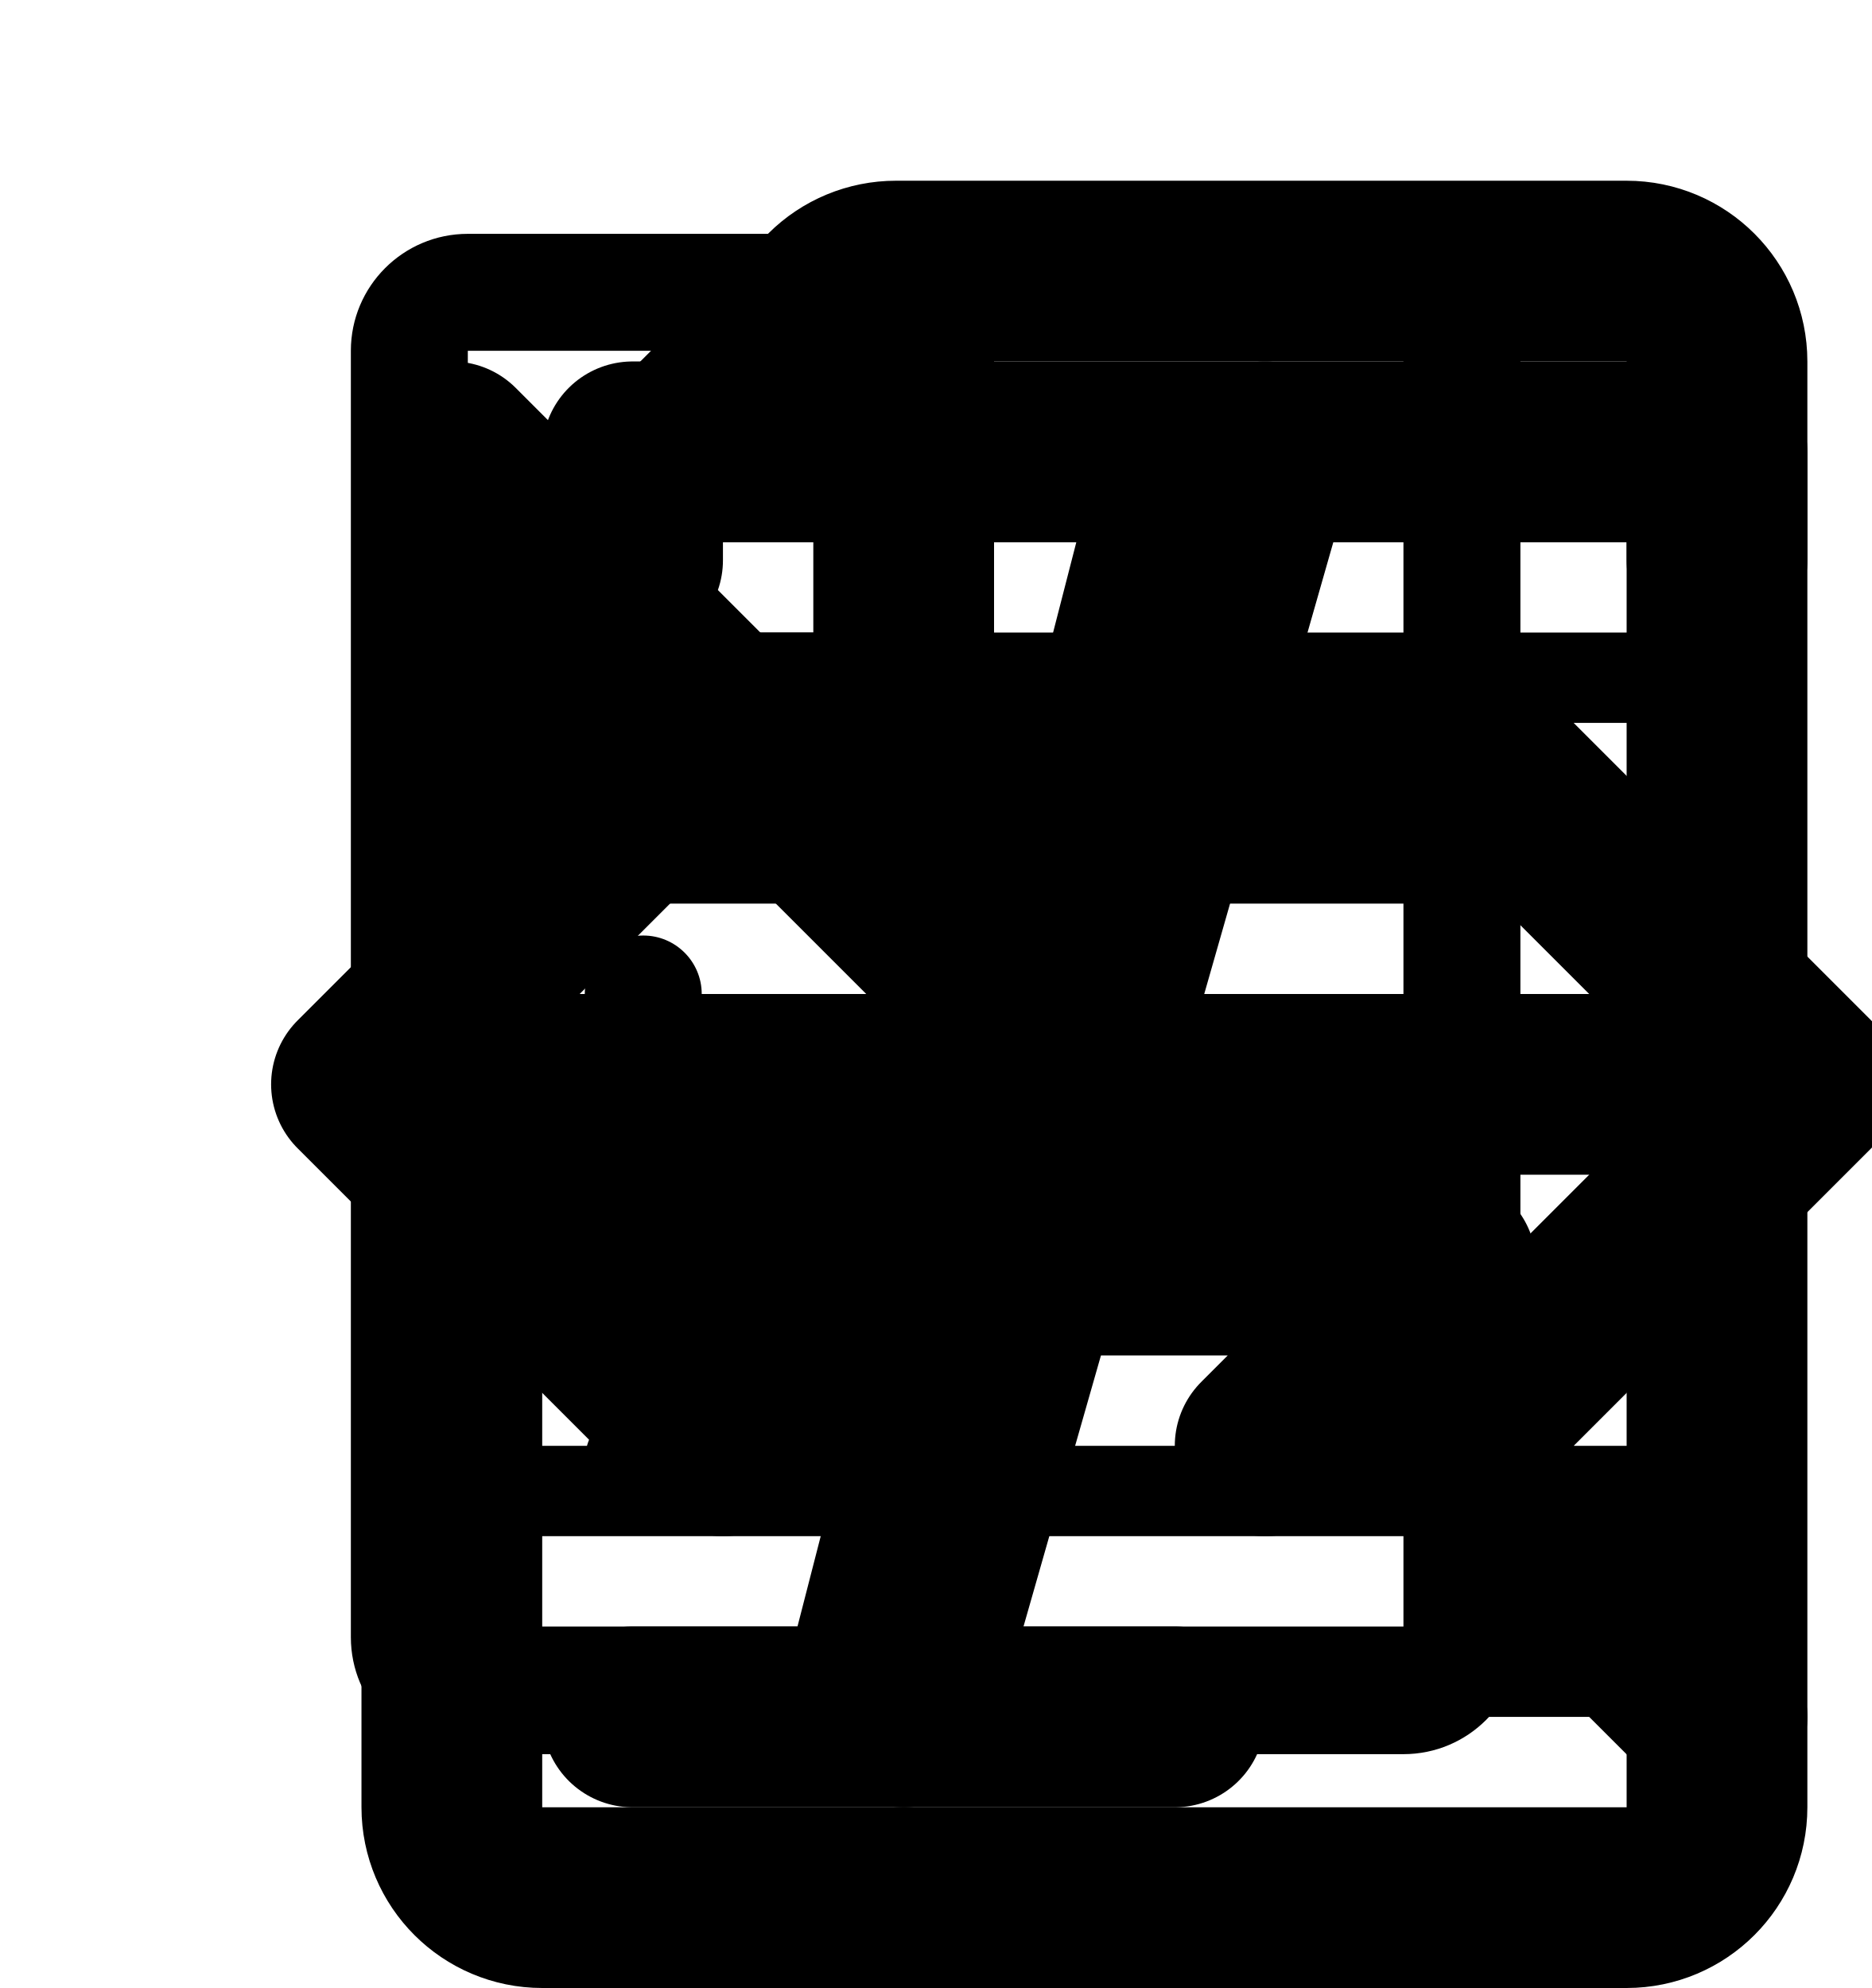
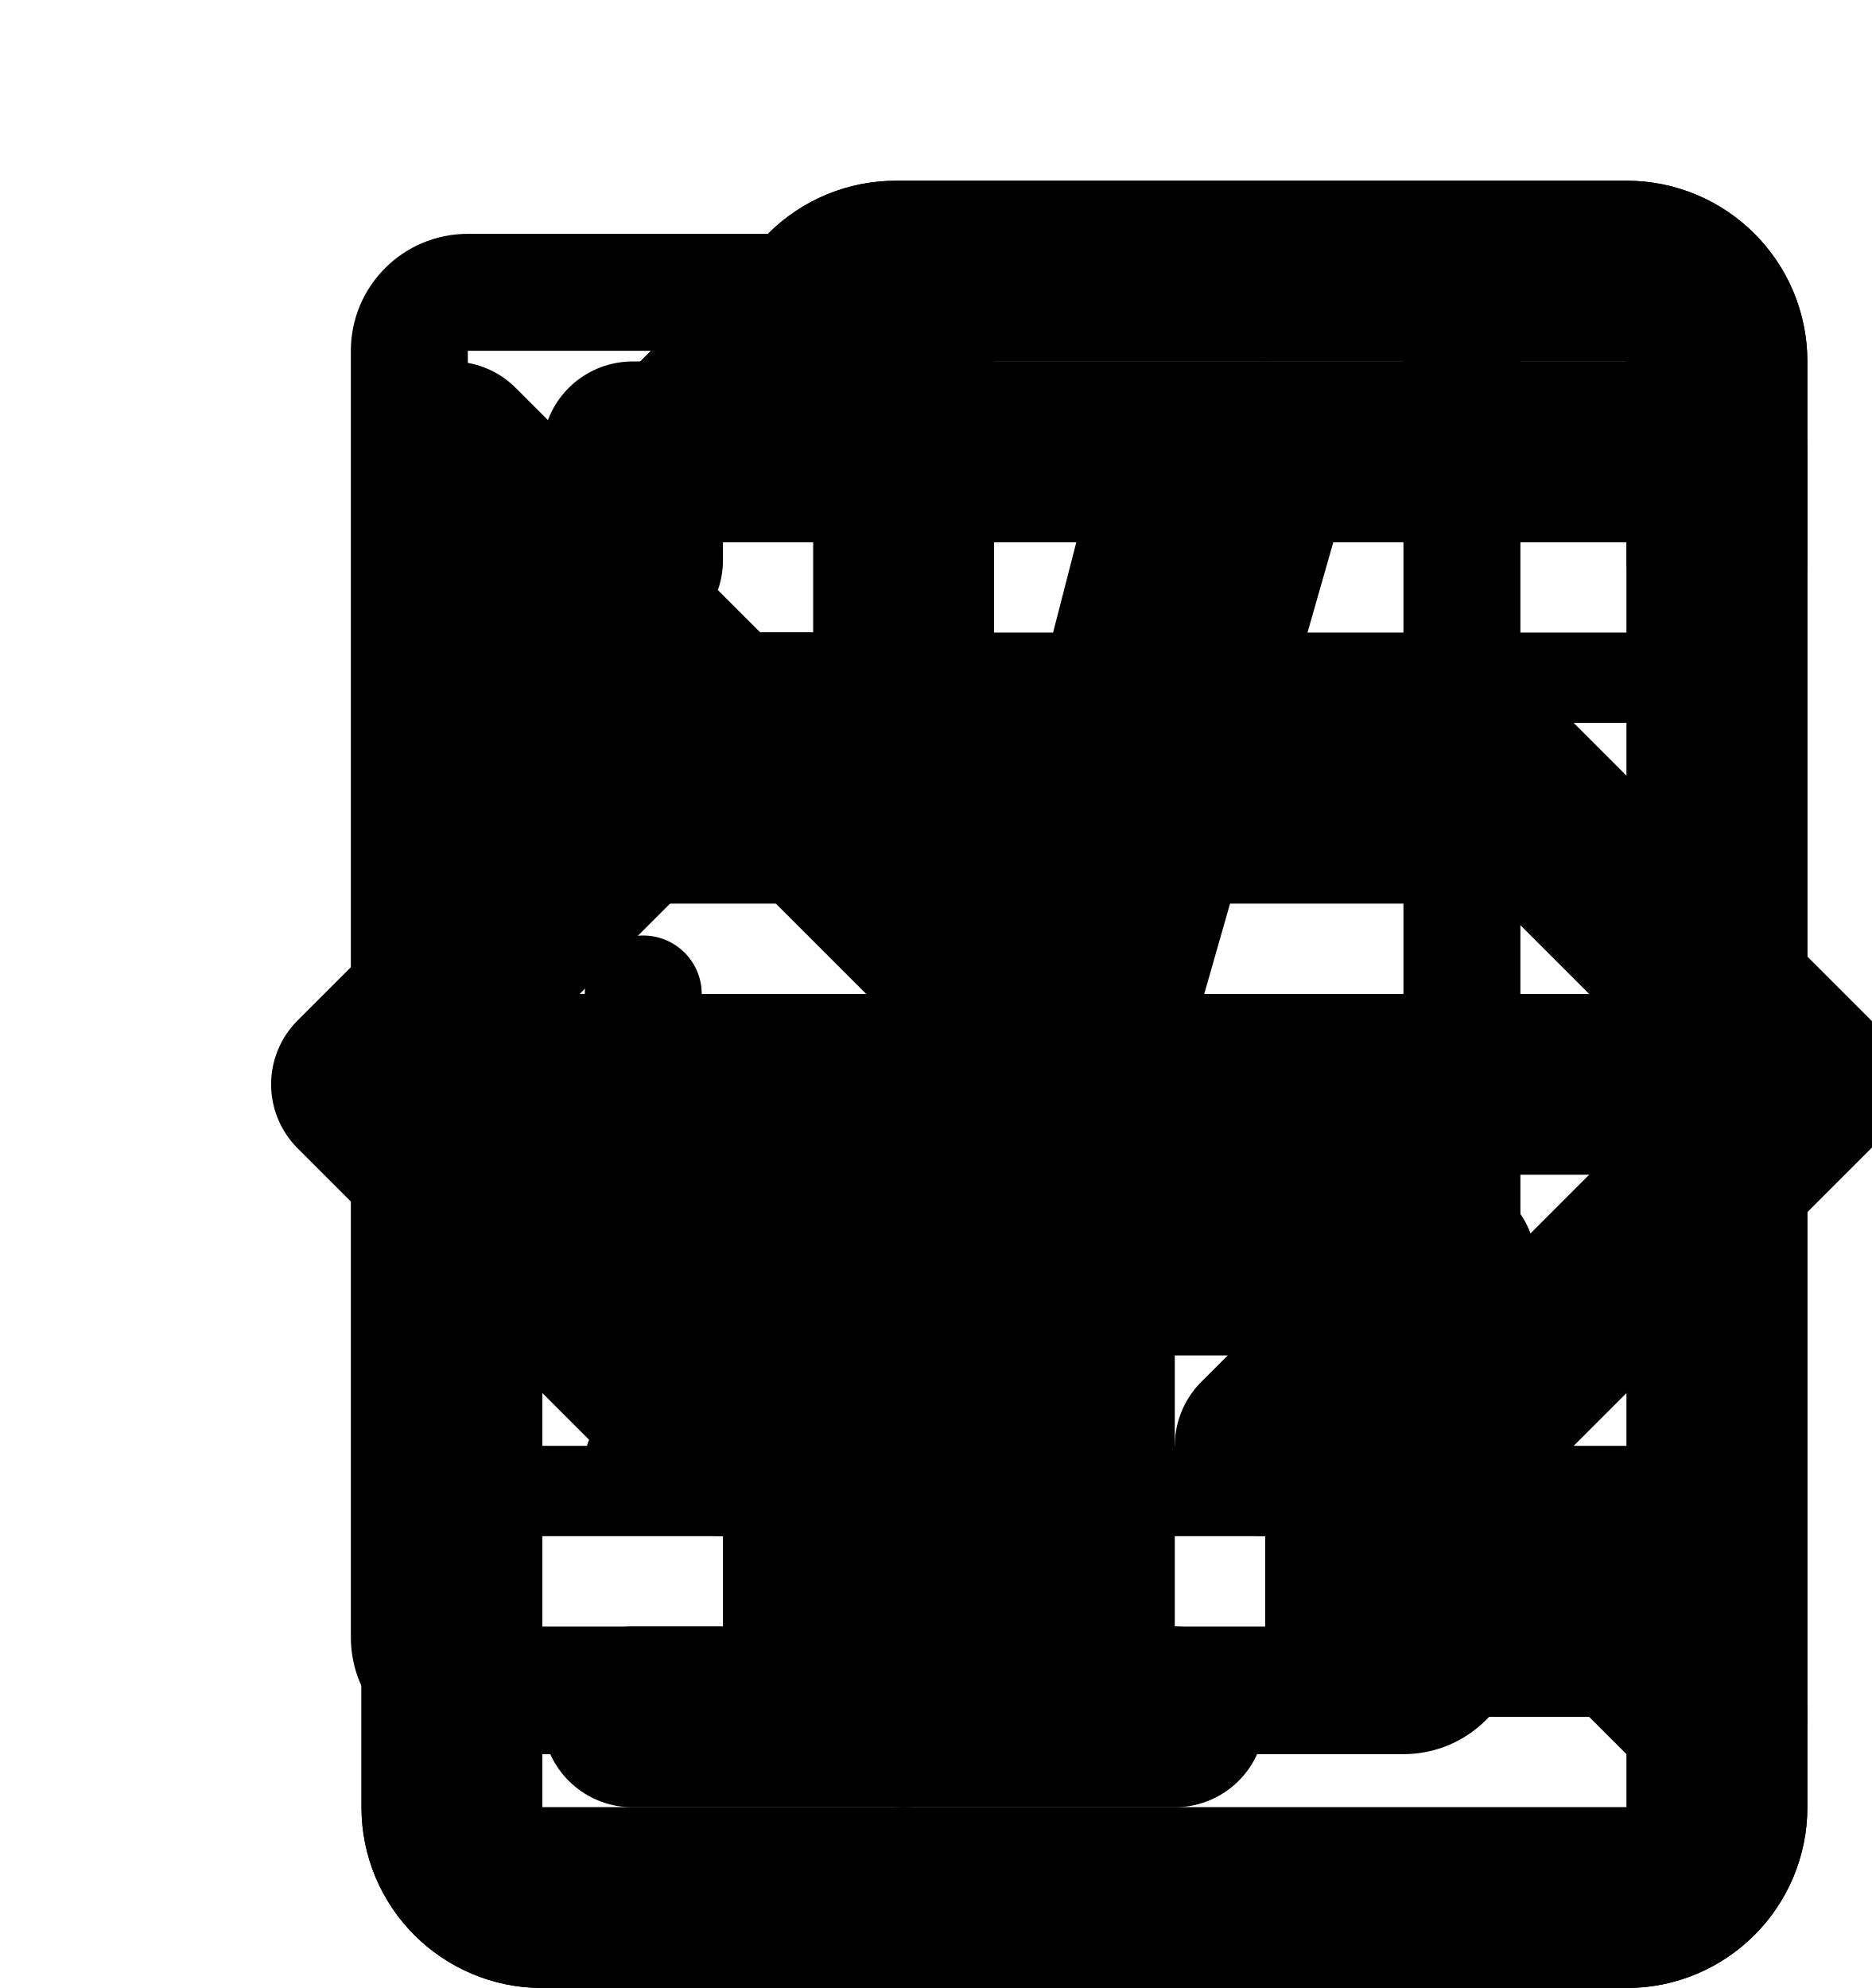
<svg xmlns="http://www.w3.org/2000/svg">
  <symbol style="enable-background:new 0 0 15.207 10.854" viewBox="0 0 15.207 10.854" xml:space="preserve" id="arrow_back">
    <path d="M11.707 0h-4v1h4c1.378 0 2.5 1.122 2.5 2.5S13.085 6 11.707 6H1.914L5.06 2.854l-.706-.708L0 6.5l4.354 4.354.707-.707L1.914 7h9.793c1.93 0 3.5-1.57 3.5-3.5s-1.57-3.5-3.5-3.5z" fill="currentColor" />
  </symbol>
  <symbol version="1.0" viewBox="0 0 100 100" id="sound_on">
    <path d="M37.7 17.8 24 31.5v37l13.8 13.8C45.3 89.8 52.3 96 53.2 96c.9 0 2.4-.7 3.2-1.6C57.8 93 58 87.6 58 50s-.2-43-1.6-44.4c-.8-.9-2.3-1.6-3.2-1.6-1 0-7.9 6.2-15.5 13.8zM78.4 22.5c-.4 1.1.7 2.7 3.4 5.1 2.2 1.9 5.3 6 6.9 9.2 2.3 4.7 2.8 7 2.8 13.2 0 6.2-.5 8.5-2.8 13.2-1.6 3.2-4.7 7.3-6.9 9.2-2.7 2.4-3.8 4-3.4 5.1.8 2.2 3.1.8 8.5-5 6.6-7.1 8.6-12.4 8.6-22.5s-2-15.4-8.6-22.5c-5.4-5.8-7.7-7.2-8.5-5z" fill="currentColor" />
    <path d="M71.4 32.5c-.4.9.4 2.4 2.1 3.7C76.9 38.9 80 45.4 80 50c0 4.6-3.1 11.1-6.5 13.8-1.7 1.3-2.5 2.8-2.1 3.7.8 2.2 1.8 1.9 5.5-1.7 5.1-4.9 6.5-8.5 6.5-15.8 0-7.3-1.4-10.9-6.5-15.8-3.7-3.6-4.7-3.9-5.5-1.7zM6 34c-1.8 1.8-2 3.3-2 16 0 17.1.5 18 10 18h6V32h-6c-4.7 0-6.4.4-8 2z" fill="currentColor" />
    <path d="M64.6 42.5c-.3.close-cross9.3 2.4 1.4 3.5 1.1 1.1 2 2.9 2 4s-.9 2.9-2 4c-1.9 1.9-1.8 5 .1 5 1.6 0 4.8-3.9 5.5-6.5.8-3.3-.2-7.1-2.6-9.5-2.4-2.4-3.6-2.5-4.4-.5z" fill="currentColor" />
  </symbol>
  <symbol version="1.0" viewBox="0 0 100 100" id="sound_off">
    <path d="M1 1.8C1 3.7 96.8 100 98.8 100c3 0 .7-4.1-6.3-11l-7.4-7.4 4-4.4c2.3-2.4 5.5-7.3 7.2-11 2.9-6.1 3.2-7.5 3.1-16.2 0-12.4-2.5-18.8-10.2-27.1-5.3-5.8-12.3-10.5-13.6-9.2-1.5 1.5-.3 3.2 4.5 6.3 6.5 4.2 11.4 10.8 13.9 18.9 4 12.6 1.7 24-6.8 34.6-3.9 4.8-5 5-8.3 1.9l-2.8-2.7 2.8-3.6c4.5-5.8 6.3-10.1 6.8-16.6.6-7.2-.7-12.8-4.5-18.3-3.1-4.7-10.6-10.7-12.2-9.7-1.9 1.2-.9 3 3.4 6.2 10.8 7.9 12.5 24.9 3.7 35.4l-3 3.4-3.7-3.7-3.7-3.6 2.6-3.2c3.3-3.9 4.1-6.9 3.2-11.7-1.1-6.3-9.8-12.9-12-9.3-.3.5.9 1.9 2.8 3 6.1 3.6 7.4 9.9 3.1 15l-2.7 3.1-4.3-4.2-4.4-4.3V30.5c0-16.5-.3-20.4-1.6-22.3C49.5 4 46.5 5.3 36.6 15l-9.2 9-11.9-12C3.7.2 1-1.7 1 1.8zM20.7 30.7c-.4.3-.7 9-.7 19.3v18.6l12.8 12.7C42.7 91 46.3 94 48.3 94c4.8 0 5.7-2.9 5.7-18.5v-14L38.2 45.7C29.6 37.1 22.2 30 21.9 30c-.3 0-.9.3-1.2.7zM2 34c-1.8 1.8-2 3.3-2 16 0 17.1.5 18 10 18h6V32h-6c-4.7 0-6.4.4-8 2z" fill="currentColor" />
  </symbol>
  <symbol viewBox="0 0 100 100" xml:space="preserve" id="play">
    <path d="m31.356 25.677 38.625 22.3c1.557.899 1.557 3.147 0 4.046l-38.625 22.3c-1.557.899-3.504-.225-3.504-2.023V27.7c0-1.798 1.946-2.922 3.504-2.023z" />
    <path d="m69.981 47.977-38.625-22.3a2.343 2.343 0 0 0-.716-.259l37.341 21.559c1.557.899 1.557 3.147 0 4.046l-38.625 22.3a2.296 2.296 0 0 1-1.078.301c.656.938 1.961 1.343 3.078.699l38.625-22.3c1.557-.899 1.557-3.147 0-4.046z" />
    <path d="m31.356 25.677 38.625 22.3c1.557.899 1.557 3.147 0 4.046l-38.625 22.3c-1.557.899-3.504-.225-3.504-2.023V27.7c0-1.798 1.946-2.922 3.504-2.023z" fill="currentColor" />
  </symbol>
  <symbol viewBox="0 0 100 100" xml:space="preserve" id="pause">
    <path d="M39.806 72.858h-8.915a3.94 3.94 0 0 1-3.94-3.94V31.119a3.94 3.94 0 0 1 3.94-3.94h8.915a3.94 3.94 0 0 1 3.94 3.94v37.799a3.94 3.94 0 0 1-3.94 3.94zM68.109 72.821h-8.915a3.94 3.94 0 0 1-3.94-3.94V31.082a3.94 3.94 0 0 1 3.94-3.94h8.915a3.94 3.94 0 0 1 3.94 3.94v37.799a3.94 3.94 0 0 1-3.94 3.94z" />
    <path d="M40.489 27.248a3.919 3.919 0 0 1 1.257 2.871v37.799a3.94 3.94 0 0 1-3.94 3.94h-8.915c-.234 0-.46-.03-.683-.069a3.916 3.916 0 0 0 2.683 1.069h8.915a3.94 3.94 0 0 0 3.94-3.94V31.119a3.934 3.934 0 0 0-3.257-3.871zM68.792 27.211a3.919 3.919 0 0 1 1.257 2.871v37.799a3.94 3.94 0 0 1-3.94 3.94h-8.915c-.234 0-.46-.03-.683-.069a3.916 3.916 0 0 0 2.683 1.069h8.915a3.94 3.94 0 0 0 3.94-3.94V31.082a3.933 3.933 0 0 0-3.257-3.871z" />
    <path d="M39.806 72.858h-8.915a3.94 3.94 0 0 1-3.94-3.94V31.119a3.94 3.94 0 0 1 3.94-3.94h8.915a3.94 3.94 0 0 1 3.94 3.94v37.799a3.94 3.94 0 0 1-3.94 3.94zM68.109 72.821h-8.915a3.94 3.94 0 0 1-3.94-3.94V31.082a3.94 3.94 0 0 1 3.94-3.94h8.915a3.94 3.94 0 0 1 3.94 3.94v37.799a3.94 3.94 0 0 1-3.94 3.94z" fill="currentColor" />
  </symbol>
  <symbol viewBox="0 0 64 64" xml:space="preserve" style="fill-rule:evenodd;clip-rule:evenodd;stroke-linejoin:round;stroke-miterlimit:2" id="round">
    <path d="M0 0h1280v800H0z" transform="translate(-576 -320)" fill="transparent" />
    <circle cx="543.992" cy="352" r="14.13" transform="translate(-892.778 -566.387) scale(1.70002)" fill="currentColor" />
  </symbol>
  <symbol viewBox="0 0 240 240" xml:space="preserve" id="arrow">
    <path fill="currentColor" stroke="#000" stroke-width="6.038" stroke-miterlimit="10" d="M43.1 123.8c0 6.4 5.1 11.7 11.2 11.7h117l-32.7 44.7c-1.8 2.4-2.5 5.3-2 8.2.5 2.9 2.1 5.5 4.5 7.3 1.9 1.4 4.2 2.1 6.6 2.1 3.6 0 7-1.7 9.1-4.6l45.7-62.8.1-.1c.3-.4.6-.9.8-1.4.5-1.1.9-2.2 1.1-3.3.1-.7.1-1.2.1-1.8 0-.5 0-1.1-.1-1.7-.2-1.2-.5-2.3-1-3.3 0 0 0-.1-.1-.1-.2-.4-.5-.9-.8-1.3-.1-.1-.1-.2-.2-.3l-45.7-62.8c-2.1-2.9-5.5-4.7-9.1-4.7-2.4 0-4.6.7-6.5 2.1-2.4 1.8-4 4.4-4.5 7.3-.5 2.9.3 5.8 2 8.3l32.7 44.7h-117c-6 0-11.2 5.4-11.2 11.8z" />
  </symbol>
  <symbol baseProfile="tiny" viewBox="0 0 42 42" xml:space="preserve" id="close-cross">
    <path fill-rule="evenodd" d="m21.002 26.588 10.357 10.604c1.039 1.072 1.715 1.083 2.773 0l2.078-2.128c1.018-1.042 1.087-1.726 0-2.839L25.245 21 36.211 9.775c1.027-1.055 1.047-1.767 0-2.84l-2.078-2.127c-1.078-1.104-1.744-1.053-2.773 0L21.002 15.412 10.645 4.809c-1.029-1.053-1.695-1.104-2.773 0L5.794 6.936c-1.048 1.073-1.029 1.785 0 2.84L16.759 21 5.794 32.225c-1.087 1.113-1.029 1.797 0 2.839l2.077 2.128c1.049 1.083 1.725 1.072 2.773 0l10.358-10.604z" fill="currentColor" />
  </symbol>
  <symbol viewBox="0 0 32 32" id="add-file">
    <g fill="none" fill-rule="evenodd">
      <path d="m0 0h32v32h-32z" />
      <path d="m22.009 0 7.991 10.018v21.982h-28v-32zm-5.009 11h-2v5h-5v2h5v5h2v-5h5v-2h-5z" fill="currentColor" />
    </g>
  </symbol>
  <symbol viewBox="0 0 32 32" id="home">
    <path d="M30 15a1 1 0 0 1-.58-.19L16 5.23 2.58 14.81a1 1 0 0 1-1.16-1.62l14-10a1 1 0 0 1 1.16 0l14 10A1 1 0 0 1 30 15zM5 9a1 1 0 0 1-1-1V4a1 1 0 0 1 1-1h4a1 1 0 0 1 0 2H6v3a1 1 0 0 1-1 1z" fill="currentColor" />
    <path d="M25 29h-5a1 1 0 0 1-1-1v-7h-6v7a1 1 0 0 1-1 1H7a3 3 0 0 1-3-3V16a1 1 0 0 1 2 0v10a1 1 0 0 0 1 1h4v-7a1 1 0 0 1 1-1h8a1 1 0 0 1 1 1v7h4a1 1 0 0 0 1-1V16a1 1 0 0 1 2 0v10a3 3 0 0 1-3 3z" fill="currentColor" />
  </symbol>
  <symbol height="24" width="24" id="bot">
    <path d="M21 10.975V8a2 2 0 0 0-2-2h-6V4.688c.305-.274.5-.668.5-1.11a1.5 1.5 0 0 0-3 0c0 .442.195.836.5 1.11V6H5a2 2 0 0 0-2 2v2.998l-.072.005A.999.999 0 0 0 2 12v2a1 1 0 0 0 1 1v5a2 2 0 0 0 2 2h14a2 2 0 0 0 2-2v-5a1 1 0 0 0 1-1v-1.938a1.004 1.004 0 0 0-.072-.455c-.202-.488-.635-.605-.928-.632zM7 12c0-1.104.672-2 1.5-2s1.5.896 1.5 2-.672 2-1.5 2S7 13.104 7 12zm8.998 6c-1.001-.003-7.997 0-7.998 0v-2s7.001-.002 8.002 0l-.004 2zm-.498-4c-.828 0-1.5-.896-1.5-2s.672-2 1.5-2 1.5.896 1.5 2-.672 2-1.5 2z" fill="currentColor" />
  </symbol>
  <symbol width="24" height="24" fill="none" id="main">
    <path d="m16.51 5.01-1.96-1.96c-1.4-1.4-3.7-1.4-5.1 0L7.49 5.01c-.39.39-.39 1.03 0 1.42l3.81 3.81c.39.39 1.02.39 1.41 0l3.81-3.81c.38-.39.38-1.03-.01-1.42zM5.01 7.492l-1.96 1.96c-1.4 1.4-1.4 3.7 0 5.1l1.96 1.96c.39.39 1.02.39 1.41 0l3.81-3.81a.996.996 0 0 0 0-1.41l-3.8-3.8c-.39-.39-1.03-.39-1.42 0zM20.95 9.452l-1.96-1.96a.996.996 0 0 0-1.41 0l-3.81 3.81a.996.996 0 0 0 0 1.41l3.81 3.81c.39.39 1.02.39 1.41 0l1.96-1.96c1.4-1.41 1.4-3.71 0-5.11zM7.49 18.99l1.96 1.96c1.4 1.4 3.7 1.4 5.1 0l1.96-1.96a.996.996 0 0 0 0-1.41l-3.81-3.81a.996.996 0 0 0-1.41 0l-3.81 3.81c-.38.38-.38 1.02.01 1.41z" fill="currentColor" />
  </symbol>
  <svg viewBox="0 0 32 32" id="knowledgeBase">
    <path d="M24 3H8a2 2 0 0 0-2 2v22a2 2 0 0 0 2 2h16a2 2 0 0 0 2-2V5a2 2 0 0 0-2-2zm0 2v6H8V5zM8 19v-6h16v6zm0 8v-6h16v6z" />
    <circle cx="11" cy="8" r="1" />
    <circle cx="11" cy="16" r="1" />
    <circle cx="11" cy="24" r="1" />
    <path data-name="&lt;Transparent Rectangle&gt;" style="fill:none" d="M0 0h32v32H0z" />
  </svg>
  <svg class="w-6 h-6 text-gray-800 dark:text-white" aria-hidden="true" width="24" height="24" fill="none" viewBox="0 0 24 24" id="code">
    <path stroke="currentColor" stroke-linecap="round" stroke-linejoin="round" stroke-width="2" d="m8 8-4 4 4 4m8 0 4-4-4-4m-2-3-4 14" />
  </svg>
  <svg class="w-[24px] h-[24px] text-gray-800 dark:text-white" aria-hidden="true" width="24" height="24" fill="none" viewBox="0 0 24 24" id="code-block">
    <path stroke="currentColor" stroke-linecap="round" stroke-linejoin="round" stroke-width="2" d="M10 3v4a1 1 0 0 1-1 1H5m5 4-2 2 2 2m4-4 2 2-2 2m5-12v16a1 1 0 0 1-1 1H6a1 1 0 0 1-1-1V7.914a1 1 0 0 1 .293-.707l3.914-3.914A1 1 0 0 1 9.914 3H18a1 1 0 0 1 1 1Z" />
  </svg>
  <svg class="w-[24px] h-[24px] text-gray-800 dark:text-white" aria-hidden="true" width="24" height="24" fill="none" viewBox="0 0 24 24" id="line">
    <path stroke="currentColor" stroke-linecap="round" stroke-width="2" d="M5 12h14" />
    <path stroke="currentColor" stroke-linecap="round" d="M6 9.5h12m-12-2h12m-12-2h12m-12 13h12m-12-2h12m-12-2h12" />
  </svg>
  <svg class="w-6 h-6 text-gray-800 dark:text-white" aria-hidden="true" width="24" height="24" fill="none" viewBox="0 0 24 24" id="text-slash">
    <path stroke="currentColor" stroke-linecap="round" stroke-linejoin="round" stroke-width="2" d="M7 6.2V5h12v1.2M7 19h6m.2-14-1.677 6.523M9.6 19l1.029-4M5 5l6.523 6.523M19 19l-7.477-7.477" />
  </svg>
+   <svg class="w-6 h-6 text-gray-800 dark:text-white" aria-hidden="true" width="24" height="24" fill="none" viewBox="0 0 24 24" id="article">
+     <path stroke="currentColor" stroke-linecap="round" stroke-linejoin="round" stroke-width="2" d="M10 3v4a1 1 0 0 1-1 1H5m4 10v-2m3 2v-6m3 6v-3m4-11v16a1 1 0 0 1-1 1H6a1 1 0 0 1-1-1V7.914a1 1 0 0 1 .293-.707l3.914-3.914A1 1 0 0 1 9.914 3H18a1 1 0 0 1 1 1Z" />
+   </svg>
</svg>
